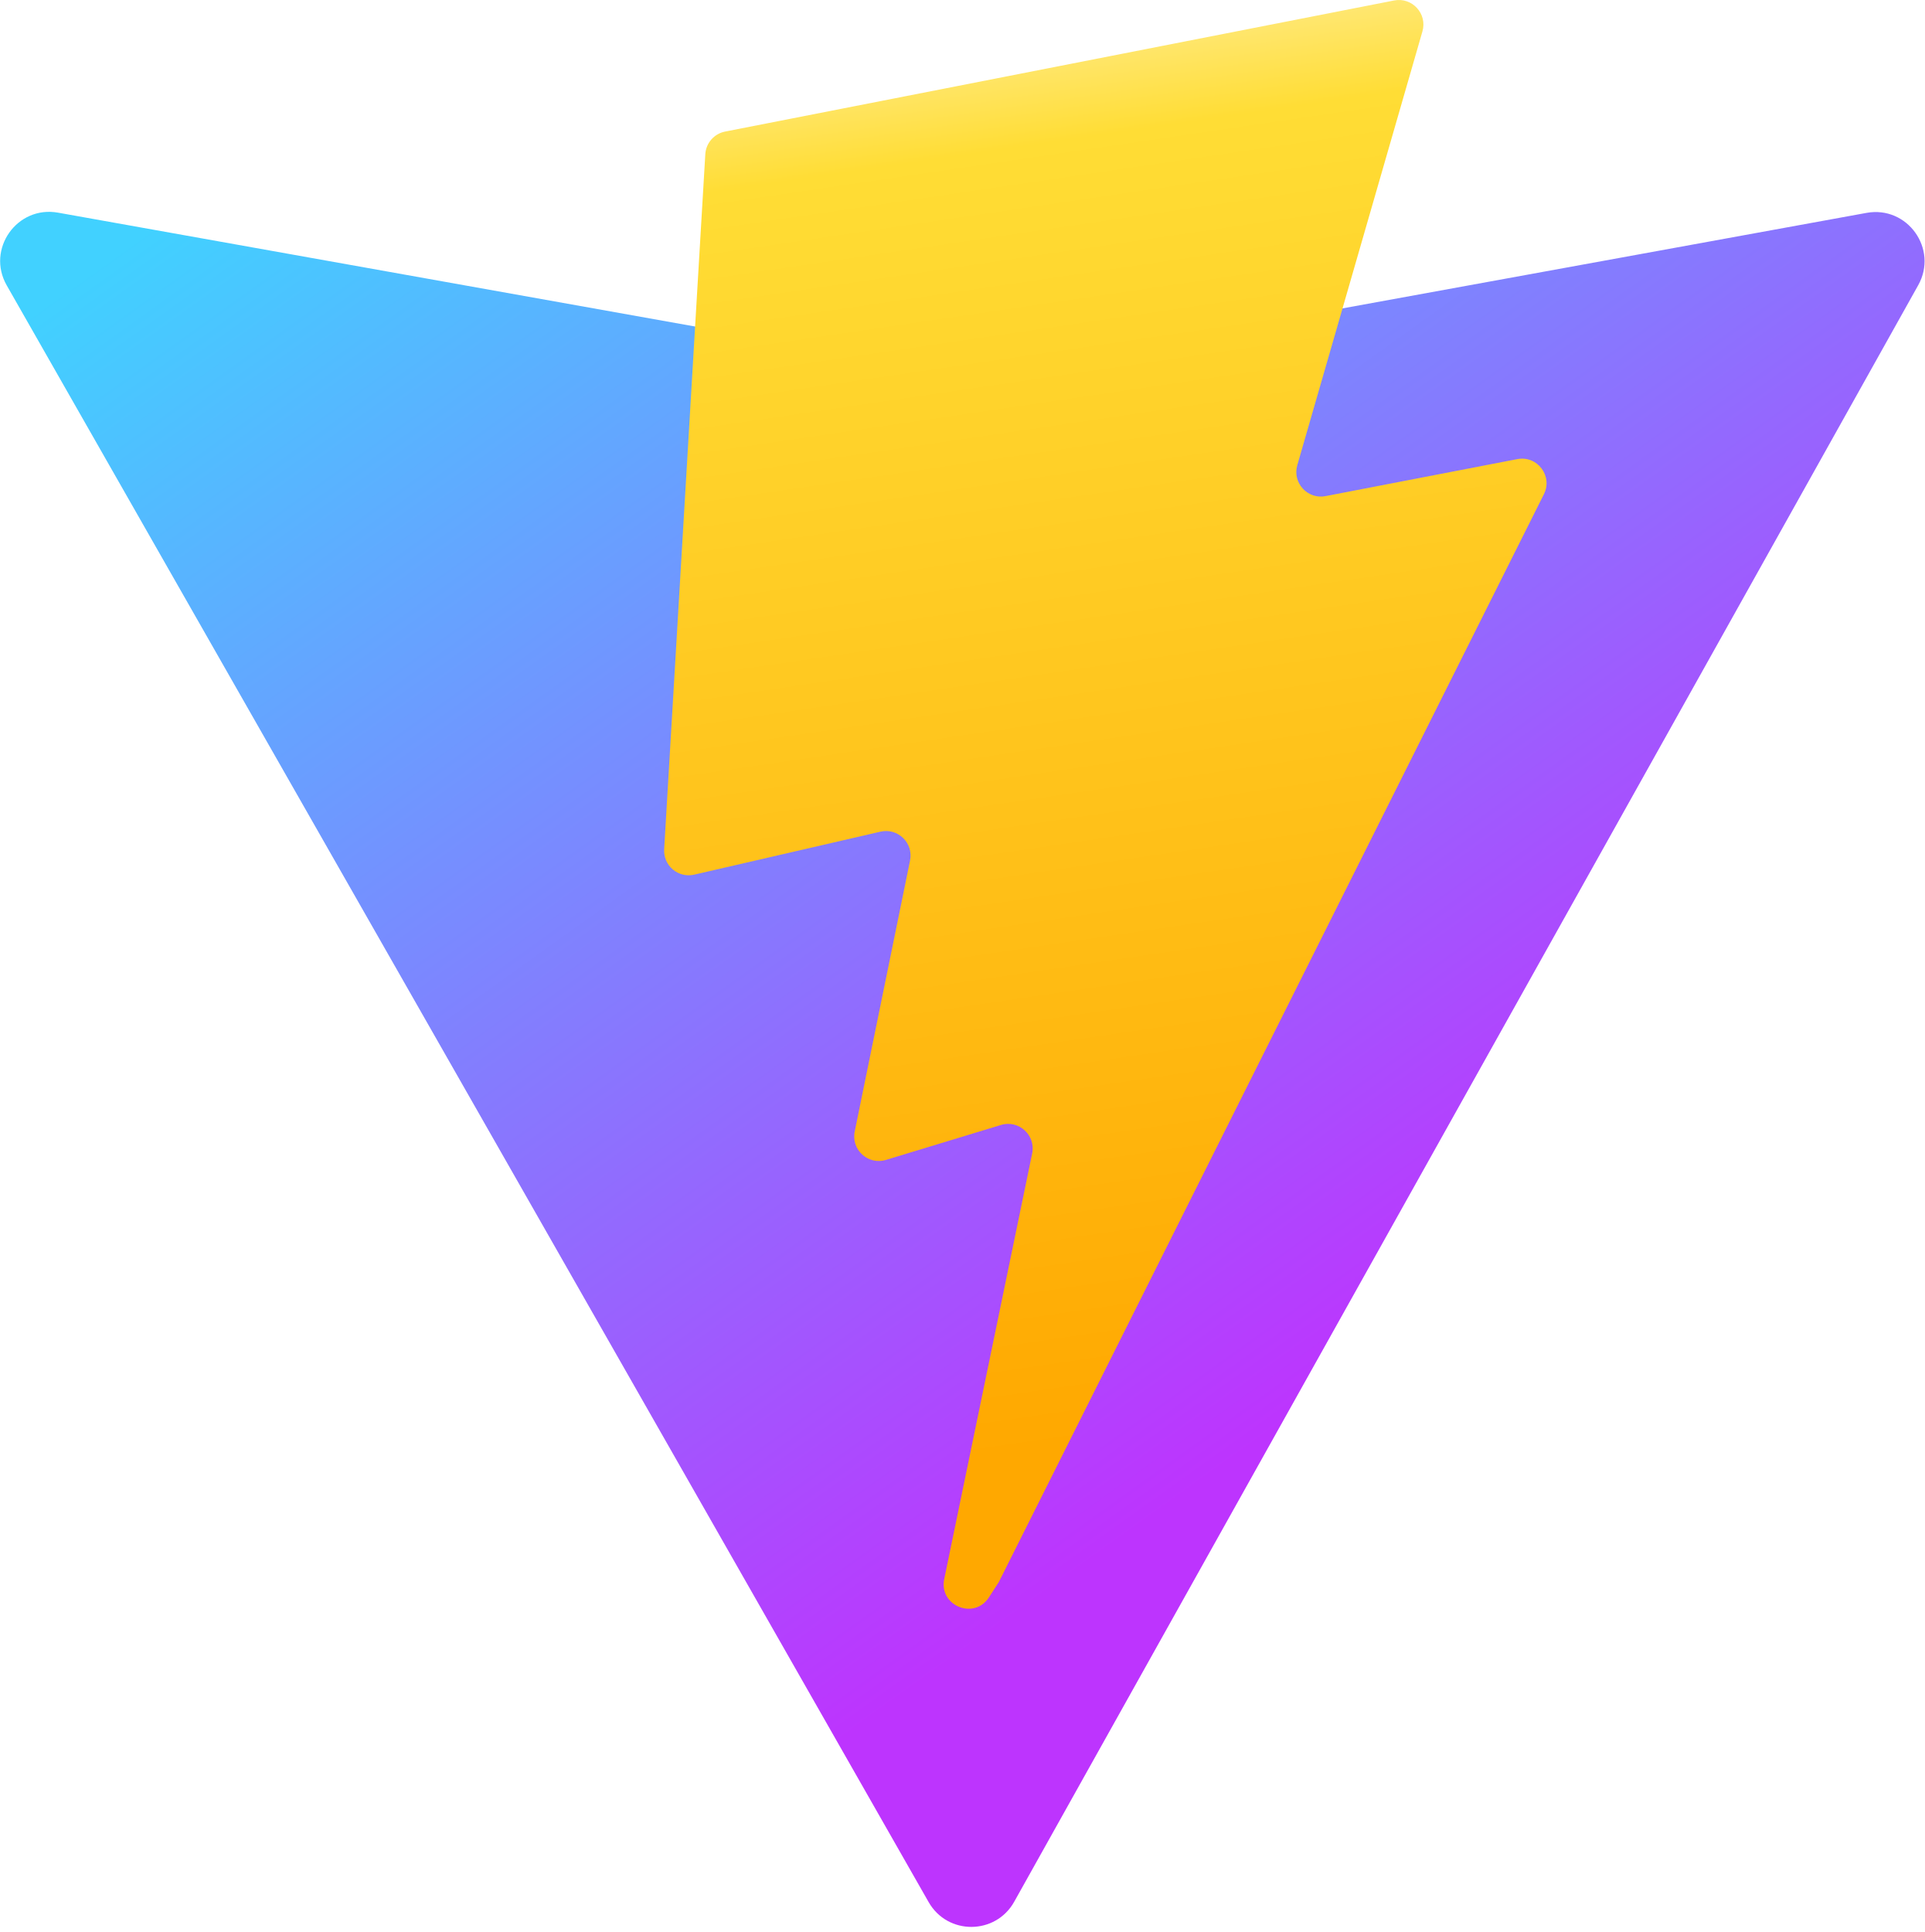
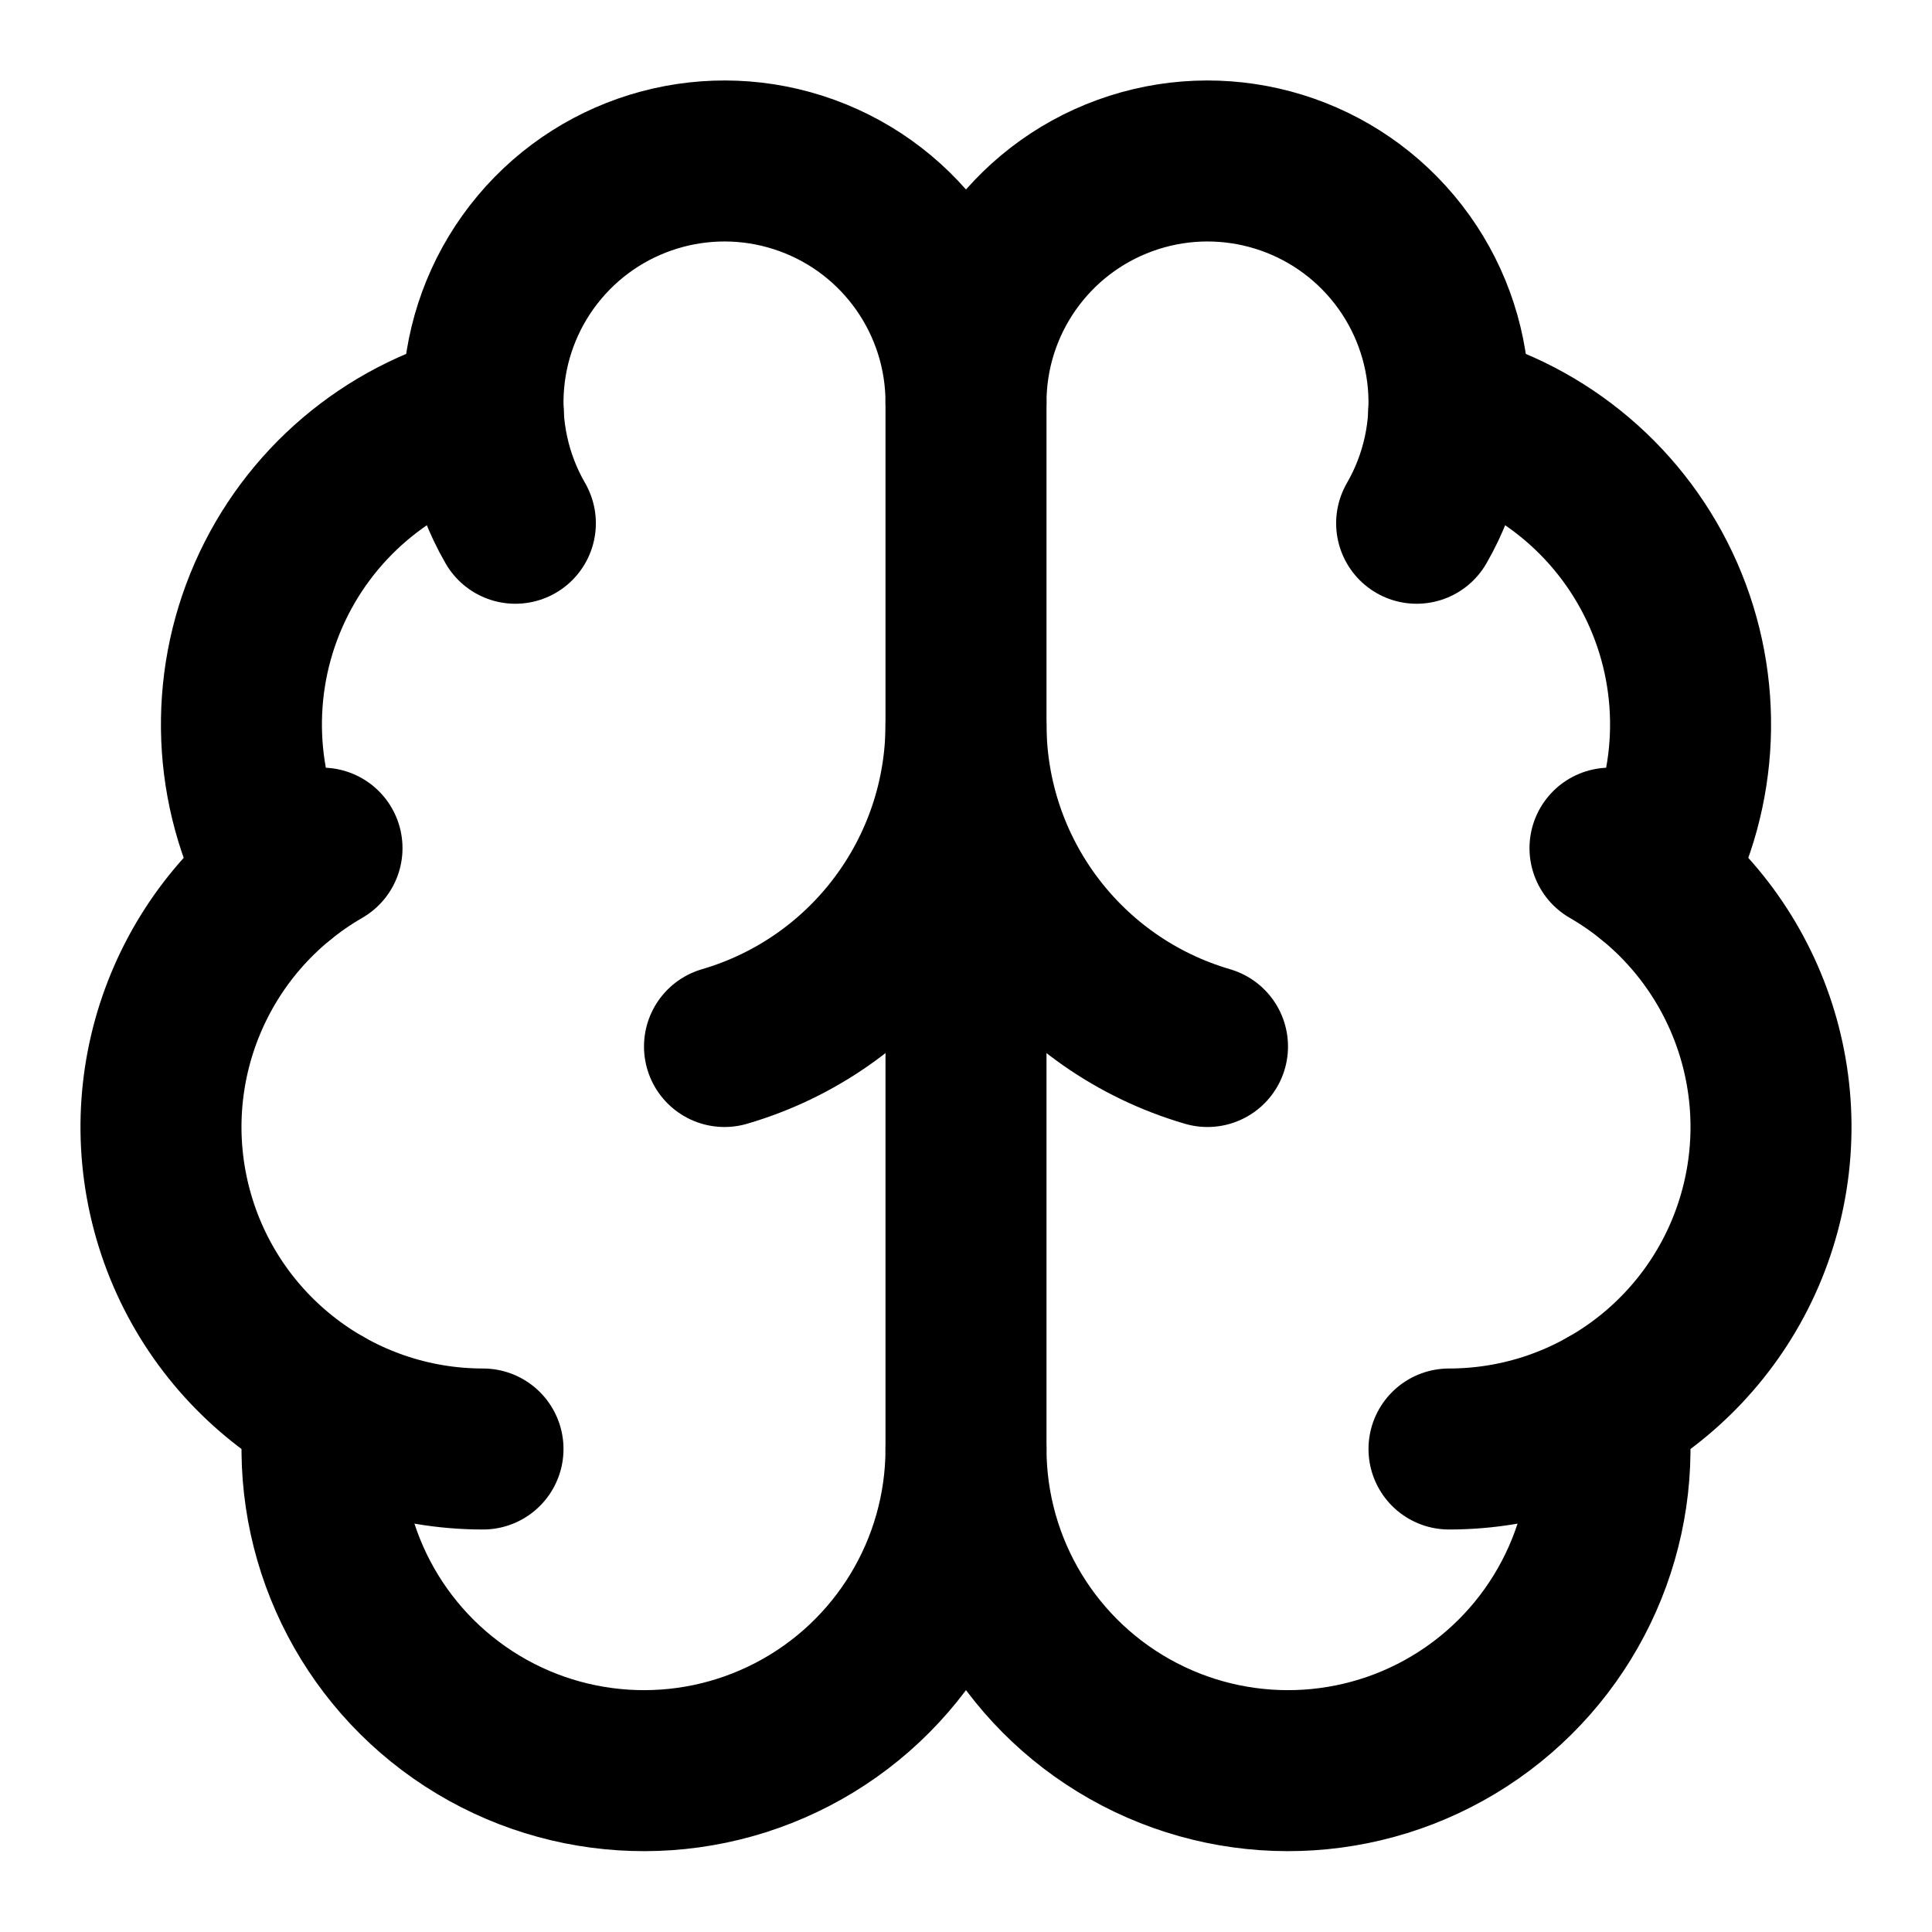
- <svg xmlns="http://www.w3.org/2000/svg" aria-hidden="true" role="img" class="iconify iconify--logos" width="31.88" height="32" preserveAspectRatio="xMidYMid meet" viewBox="0 0 256 257">
-   <defs>
-     <linearGradient id="IconifyId1813088fe1fbc01fb466" x1="-.828%" x2="57.636%" y1="7.652%" y2="78.411%">
-       <stop offset="0%" stop-color="#41D1FF" />
-       <stop offset="100%" stop-color="#BD34FE" />
-     </linearGradient>
-     <linearGradient id="IconifyId1813088fe1fbc01fb467" x1="43.376%" x2="50.316%" y1="2.242%" y2="89.03%">
-       <stop offset="0%" stop-color="#FFEA83" />
-       <stop offset="8.333%" stop-color="#FFDD35" />
-       <stop offset="100%" stop-color="#FFA800" />
-     </linearGradient>
-   </defs>
-   <path fill="url(#IconifyId1813088fe1fbc01fb466)" d="M255.153 37.938L134.897 252.976c-2.483 4.44-8.862 4.466-11.382.048L.875 37.958c-2.746-4.814 1.371-10.646 6.827-9.67l120.385 21.517a6.537 6.537 0 0 0 2.322-.004l117.867-21.483c5.438-.991 9.574 4.796 6.877 9.62Z" />
-   <path fill="url(#IconifyId1813088fe1fbc01fb467)" d="M185.432.063L96.44 17.501a3.268 3.268 0 0 0-2.634 3.014l-5.474 92.456a3.268 3.268 0 0 0 3.997 3.378l24.777-5.718c2.318-.535 4.413 1.507 3.936 3.838l-7.361 36.047c-.495 2.426 1.782 4.5 4.151 3.78l15.304-4.649c2.372-.72 4.652 1.36 4.15 3.788l-11.698 56.621c-.732 3.542 3.979 5.473 5.943 2.437l1.313-2.028l72.516-144.72c1.215-2.423-.88-5.186-3.54-4.672l-25.505 4.922c-2.396.462-4.435-1.77-3.759-4.114l16.646-57.705c.677-2.35-1.37-4.583-3.769-4.113Z" />
+ <svg xmlns="http://www.w3.org/2000/svg" width="24" height="24" viewBox="0 0 24 24" fill="none" stroke="currentColor" stroke-width="2" stroke-linecap="round" stroke-linejoin="round" class="lucide lucide-brain h-6 w-6 text-white-600" aria-hidden="true">
+   <path d="M12 18V5" />
+   <path d="M15 13a4.17 4.17 0 0 1-3-4 4.17 4.17 0 0 1-3 4" />
+   <path d="M17.598 6.5A3 3 0 1 0 12 5a3 3 0 1 0-5.598 1.5" />
+   <path d="M17.997 5.125a4 4 0 0 1 2.526 5.77" />
+   <path d="M18 18a4 4 0 0 0 2-7.464" />
+   <path d="M19.967 17.483A4 4 0 1 1 12 18a4 4 0 1 1-7.967-.517" />
+   <path d="M6 18a4 4 0 0 1-2-7.464" />
+   <path d="M6.003 5.125a4 4 0 0 0-2.526 5.77" />
</svg>
